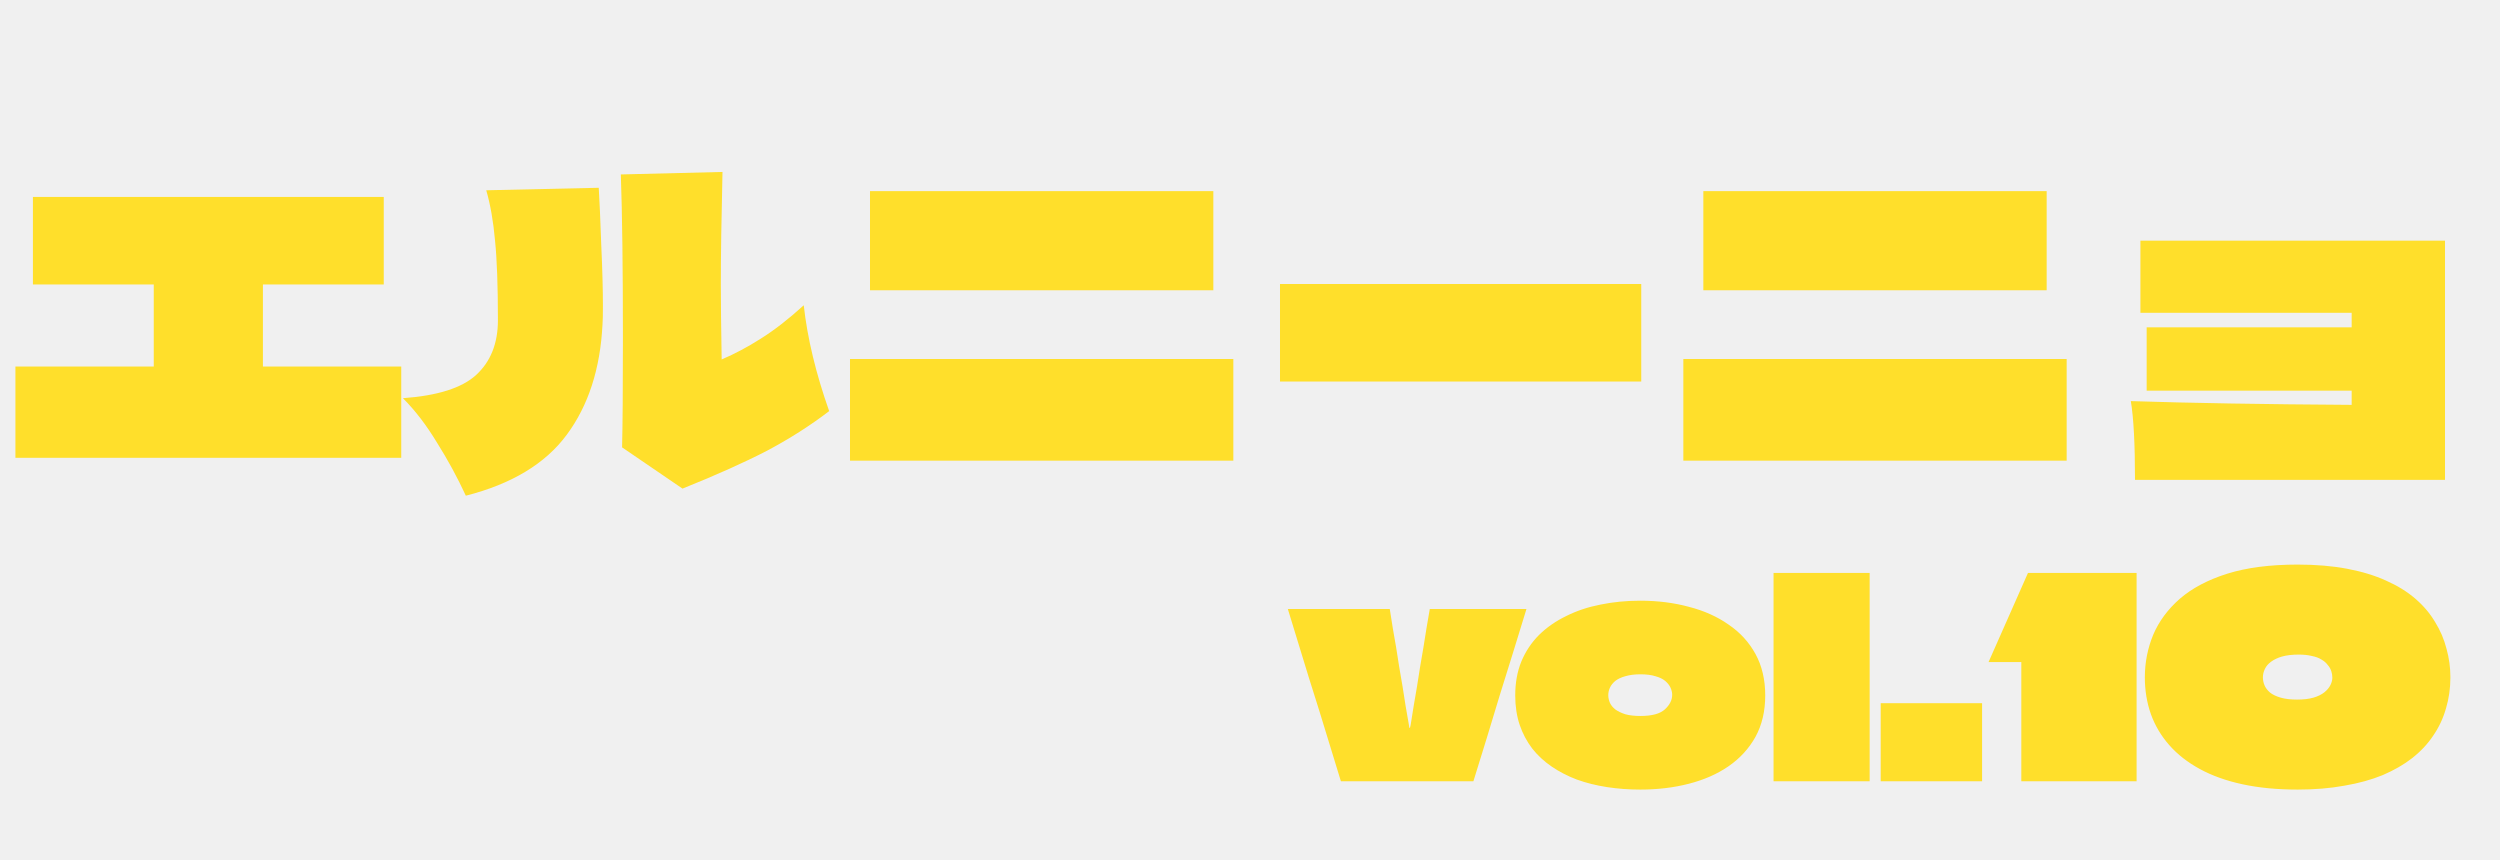
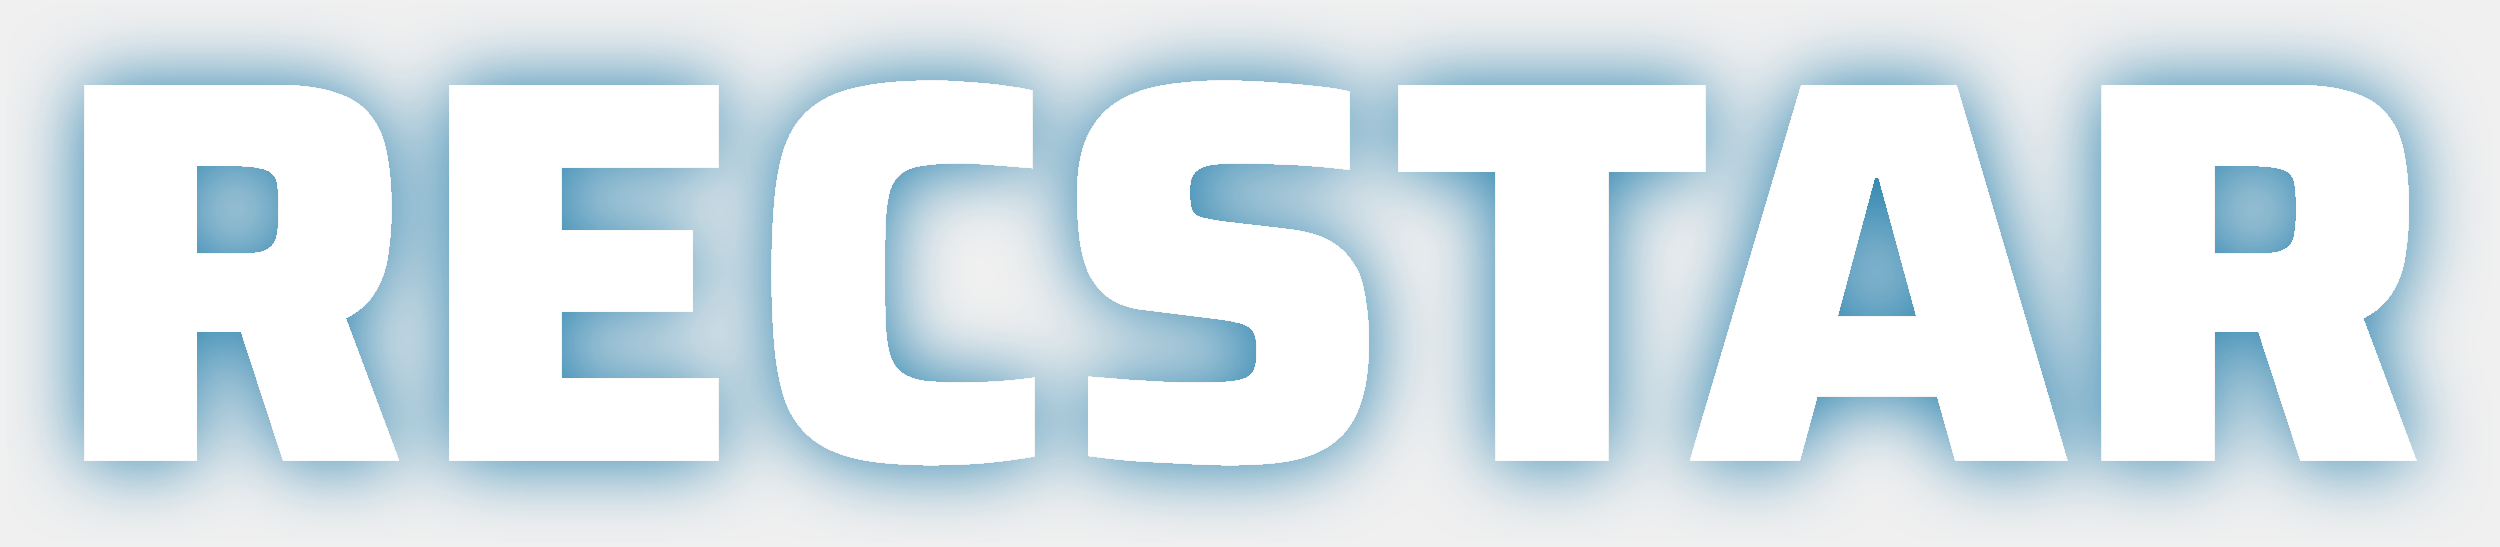
- <svg xmlns="http://www.w3.org/2000/svg" width="288" height="99" viewBox="0 0 288 99" fill="none">
-   <path d="M30.288 32.768V42.224H46.224V52.736H1.776V42.224H17.712V32.768H3.792V22.688H44.208V32.768H30.288ZM92.592 35.168C93.008 38.944 93.984 43.008 95.52 47.36C93.344 49.024 90.96 50.544 88.368 51.92C85.776 53.264 82.528 54.72 78.624 56.288L71.664 51.536C71.728 48.976 71.76 44.768 71.76 38.912C71.76 30.88 71.68 24.608 71.52 20.096L83.232 19.808C83.104 25.184 83.04 29.504 83.04 32.768C83.04 34.752 83.072 37.632 83.136 41.408C84.64 40.768 86.144 39.968 87.648 39.008C89.184 38.048 90.832 36.768 92.592 35.168ZM68.976 21.632C69.072 23.232 69.168 25.424 69.264 28.208C69.392 30.992 69.456 33.344 69.456 35.264C69.456 36.288 69.44 36.992 69.408 37.376C69.152 42.496 67.776 46.736 65.28 50.096C62.816 53.424 58.944 55.76 53.664 57.104C52.704 55.024 51.6 52.992 50.352 51.008C49.136 48.992 47.824 47.28 46.416 45.872C50.416 45.584 53.232 44.688 54.864 43.184C56.528 41.648 57.36 39.552 57.36 36.896C57.36 32.896 57.248 29.824 57.024 27.68C56.832 25.504 56.496 23.584 56.016 21.92L68.976 21.632ZM100.224 33.44V22.016H139.776V33.44H100.224ZM97.92 53.072V41.36H142.08V53.072H97.92ZM189.072 43.952H147.456V32.72H189.072V43.952ZM196.224 33.44V22.016H235.776V33.44H196.224ZM193.92 53.072V41.36H238.08V53.072H193.92ZM246.576 27.728H281.664V55.28H245.952C245.952 51.152 245.792 48.128 245.472 46.208C252.384 46.432 260.864 46.576 270.912 46.64V45.008H247.296V37.712H270.912V36.032H246.576V27.728Z" fill="#FFDF2B" />
-   <path d="M175.847 70.16C175.335 71.824 174.823 73.488 174.311 75.152C173.799 76.795 173.287 78.437 172.775 80.08C172.284 81.723 171.783 83.376 171.271 85.04C170.759 86.683 170.247 88.336 169.735 90H154.471C154.065 88.677 153.66 87.355 153.255 86.032C152.849 84.709 152.444 83.387 152.039 82.064C151.633 80.741 151.217 79.419 150.791 78.096C150.385 76.773 149.98 75.451 149.575 74.128C149.169 72.805 148.764 71.483 148.359 70.16H160.103C160.231 70.907 160.348 71.653 160.455 72.4C160.583 73.125 160.711 73.861 160.839 74.608C160.967 75.355 161.084 76.101 161.191 76.848C161.319 77.595 161.447 78.341 161.575 79.088C161.703 79.835 161.82 80.581 161.927 81.328C162.055 82.053 162.183 82.789 162.311 83.536C162.332 83.643 162.343 83.728 162.343 83.792C162.364 83.835 162.385 83.856 162.407 83.856C162.428 83.856 162.439 83.835 162.439 83.792C162.46 83.728 162.481 83.643 162.503 83.536C162.631 82.789 162.748 82.053 162.855 81.328C162.983 80.581 163.111 79.835 163.239 79.088C163.367 78.341 163.484 77.595 163.591 76.848C163.719 76.101 163.847 75.355 163.975 74.608C164.103 73.861 164.22 73.125 164.327 72.4C164.455 71.653 164.583 70.907 164.711 70.16H175.847ZM188.954 90.96C187.632 90.96 186.352 90.864 185.114 90.672C183.877 90.48 182.725 90.192 181.658 89.808C180.592 89.403 179.621 88.901 178.746 88.304C177.872 87.707 177.125 87.013 176.506 86.224C175.888 85.413 175.408 84.507 175.066 83.504C174.725 82.48 174.554 81.349 174.554 80.112C174.554 78.661 174.789 77.36 175.258 76.208C175.749 75.035 176.432 74.011 177.306 73.136C178.202 72.261 179.248 71.536 180.442 70.96C181.637 70.363 182.949 69.925 184.378 69.648C185.829 69.349 187.354 69.2 188.954 69.2C190.96 69.2 192.826 69.435 194.554 69.904C196.304 70.352 197.829 71.035 199.13 71.952C200.453 72.848 201.488 73.979 202.234 75.344C202.981 76.709 203.354 78.299 203.354 80.112C203.354 81.925 202.981 83.515 202.234 84.88C201.488 86.224 200.453 87.355 199.13 88.272C197.829 89.168 196.304 89.84 194.554 90.288C192.826 90.736 190.96 90.96 188.954 90.96ZM188.986 82.48C190.309 82.48 191.248 82.224 191.802 81.712C192.357 81.2 192.634 80.645 192.634 80.048C192.634 79.771 192.57 79.493 192.442 79.216C192.314 78.939 192.112 78.683 191.834 78.448C191.557 78.213 191.184 78.032 190.714 77.904C190.245 77.755 189.669 77.68 188.986 77.68C188.304 77.68 187.717 77.755 187.226 77.904C186.757 78.032 186.373 78.213 186.074 78.448C185.797 78.683 185.594 78.939 185.466 79.216C185.338 79.493 185.274 79.781 185.274 80.08C185.274 80.379 185.338 80.677 185.466 80.976C185.594 81.253 185.808 81.509 186.106 81.744C186.405 81.957 186.789 82.139 187.258 82.288C187.728 82.416 188.304 82.48 188.986 82.48ZM204.312 90C204.312 88.293 204.312 86.597 204.312 84.912C204.312 83.205 204.312 81.509 204.312 79.824C204.312 78.117 204.312 76.421 204.312 74.736C204.312 73.285 204.312 71.835 204.312 70.384C204.312 68.912 204.312 67.451 204.312 66H215.384C215.384 66.896 215.384 67.792 215.384 68.688C215.384 69.563 215.384 70.448 215.384 71.344C215.384 74.437 215.384 77.541 215.384 80.656C215.384 83.771 215.384 86.885 215.384 90H204.312ZM216.656 90V81.008H228.336V90H216.656ZM232.856 90C232.856 88.848 232.856 87.707 232.856 86.576C232.856 85.424 232.856 84.283 232.856 83.152C232.856 82.021 232.856 80.891 232.856 79.76C232.856 78.608 232.856 77.456 232.856 76.304C232.856 76.283 232.856 76.272 232.856 76.272C232.856 76.272 232.846 76.272 232.824 76.272C232.206 76.272 231.576 76.272 230.936 76.272C230.318 76.272 229.699 76.272 229.08 76.272L233.624 66H246.136C246.136 67.088 246.136 68.176 246.136 69.264C246.136 70.352 246.136 71.44 246.136 72.528C246.136 74.469 246.136 76.411 246.136 78.352C246.136 80.293 246.136 82.235 246.136 84.176C246.136 86.117 246.136 88.059 246.136 90H232.856ZM264.686 90.96C262.339 90.96 260.227 90.757 258.35 90.352C256.472 89.947 254.83 89.36 253.422 88.592C252.014 87.824 250.84 86.907 249.902 85.84C248.963 84.773 248.259 83.589 247.79 82.288C247.32 80.965 247.086 79.547 247.086 78.032C247.086 76.325 247.406 74.693 248.046 73.136C248.707 71.579 249.731 70.192 251.118 68.976C252.526 67.76 254.339 66.8 256.558 66.096C258.798 65.392 261.507 65.04 264.686 65.04C266.798 65.04 268.696 65.2 270.382 65.52C272.088 65.84 273.592 66.299 274.894 66.896C276.195 67.472 277.315 68.165 278.254 68.976C279.192 69.787 279.95 70.683 280.526 71.664C281.123 72.624 281.56 73.648 281.838 74.736C282.136 75.803 282.286 76.901 282.286 78.032C282.286 79.291 282.115 80.485 281.774 81.616C281.454 82.747 280.963 83.792 280.302 84.752C279.662 85.712 278.851 86.576 277.87 87.344C276.91 88.091 275.779 88.741 274.478 89.296C273.176 89.829 271.704 90.235 270.062 90.512C268.44 90.811 266.648 90.96 264.686 90.96ZM264.622 80.592C265.368 80.592 265.998 80.517 266.51 80.368C267.022 80.219 267.438 80.016 267.758 79.76C268.078 79.504 268.312 79.227 268.462 78.928C268.611 78.629 268.686 78.341 268.686 78.064C268.686 77.808 268.643 77.552 268.558 77.296C268.472 77.04 268.334 76.805 268.142 76.592C267.971 76.357 267.736 76.155 267.438 75.984C267.139 75.792 266.766 75.653 266.318 75.568C265.891 75.461 265.39 75.408 264.814 75.408C264.067 75.408 263.427 75.483 262.894 75.632C262.382 75.781 261.955 75.984 261.614 76.24C261.294 76.475 261.059 76.752 260.91 77.072C260.76 77.392 260.686 77.712 260.686 78.032C260.686 78.352 260.75 78.661 260.878 78.96C261.006 79.259 261.219 79.536 261.518 79.792C261.816 80.027 262.222 80.219 262.734 80.368C263.246 80.517 263.875 80.592 264.622 80.592Z" fill="#FFDF2B" />
+ <svg xmlns="http://www.w3.org/2000/svg" width="293" height="64" viewBox="0 0 293 64" fill="none">
+   <g filter="url(#filter0_d_10_2)">
+     <path d="M9.904 54V9.968H32.368C35.312 9.968 37.68 10.288 39.472 10.928C41.264 11.525 42.608 12.443 43.504 13.68C44.443 14.875 45.061 16.389 45.36 18.224C45.701 20.016 45.872 22.085 45.872 24.432C45.872 26.309 45.744 28.08 45.488 29.744C45.275 31.408 44.763 32.901 43.952 34.224C43.184 35.504 42.032 36.528 40.496 37.296L46.768 54H33.2L27.504 36.528L30.768 38.32C30.384 38.576 29.979 38.747 29.552 38.832C29.125 38.875 28.571 38.896 27.888 38.896H23.088V54H9.904ZM23.088 29.744H27.44C28.635 29.744 29.573 29.701 30.256 29.616C30.939 29.488 31.451 29.253 31.792 28.912C32.176 28.571 32.411 28.059 32.496 27.376C32.624 26.693 32.688 25.776 32.688 24.624C32.688 23.515 32.645 22.619 32.56 21.936C32.517 21.253 32.325 20.741 31.984 20.4C31.685 20.059 31.173 19.824 30.448 19.696C29.723 19.525 28.72 19.44 27.44 19.44H23.088V29.744ZM52.654 54V9.968H84.206V19.632H65.774V26.992H81.198V36.528H65.774V44.336H84.206V54H52.654ZM109.391 54.512C106.02 54.512 103.204 54.299 100.943 53.872C98.682 53.403 96.847 52.656 95.439 51.632C94.031 50.565 92.964 49.179 92.239 47.472C91.556 45.723 91.087 43.589 90.831 41.072C90.575 38.512 90.447 35.483 90.447 31.984C90.447 28.485 90.575 25.477 90.831 22.96C91.087 20.4 91.556 18.267 92.239 16.56C92.964 14.811 94.031 13.424 95.439 12.4C96.847 11.333 98.682 10.587 100.943 10.16C103.204 9.691 106.02 9.456 109.391 9.456C110.714 9.456 112.079 9.52 113.487 9.648C114.938 9.733 116.303 9.861 117.583 10.032C118.906 10.203 120.036 10.395 120.975 10.608V19.696C119.439 19.568 118.138 19.461 117.071 19.376C116.004 19.291 115.108 19.227 114.383 19.184C113.658 19.141 113.039 19.12 112.527 19.12C110.82 19.12 109.412 19.205 108.303 19.376C107.194 19.504 106.319 19.803 105.679 20.272C105.039 20.741 104.57 21.445 104.271 22.384C104.015 23.323 103.844 24.581 103.759 26.16C103.716 27.696 103.695 29.637 103.695 31.984C103.695 34.331 103.716 36.293 103.759 37.872C103.844 39.408 104.015 40.645 104.271 41.584C104.57 42.523 105.039 43.227 105.679 43.696C106.319 44.165 107.194 44.485 108.303 44.656C109.412 44.784 110.82 44.848 112.527 44.848C113.85 44.848 115.322 44.805 116.943 44.72C118.607 44.592 120.036 44.443 121.231 44.272V53.488C120.292 53.659 119.14 53.829 117.775 54C116.452 54.171 115.066 54.299 113.615 54.384C112.164 54.469 110.756 54.512 109.391 54.512ZM144.294 54.512C142.545 54.512 140.646 54.448 138.598 54.32C136.55 54.235 134.566 54.128 132.646 54C130.726 53.829 129.019 53.637 127.526 53.424V44.144C129.105 44.272 130.662 44.4 132.198 44.528C133.777 44.613 135.249 44.699 136.614 44.784C138.022 44.827 139.217 44.848 140.198 44.848C142.033 44.848 143.419 44.805 144.358 44.72C145.339 44.592 146.022 44.379 146.406 44.08C146.705 43.867 146.897 43.632 146.982 43.376C147.11 43.077 147.195 42.736 147.238 42.352C147.281 41.968 147.302 41.541 147.302 41.072C147.302 40.347 147.238 39.771 147.11 39.344C146.982 38.917 146.747 38.576 146.406 38.32C146.065 38.064 145.531 37.872 144.806 37.744C144.123 37.573 143.185 37.424 141.99 37.296L133.798 36.272C132.262 36.059 131.003 35.611 130.022 34.928C129.083 34.245 128.315 33.349 127.718 32.24C127.163 31.088 126.779 29.723 126.566 28.144C126.353 26.523 126.246 24.752 126.246 22.832C126.246 19.931 126.673 17.605 127.526 15.856C128.422 14.064 129.638 12.72 131.174 11.824C132.753 10.885 134.566 10.267 136.614 9.968C138.705 9.627 140.945 9.456 143.334 9.456C145.126 9.456 146.939 9.52 148.774 9.648C150.651 9.776 152.422 9.925 154.086 10.096C155.75 10.267 157.115 10.48 158.182 10.736V19.888C157.115 19.76 155.857 19.632 154.406 19.504C152.955 19.376 151.462 19.291 149.926 19.248C148.39 19.163 146.939 19.12 145.574 19.12C144.251 19.12 143.185 19.163 142.374 19.248C141.606 19.333 141.009 19.504 140.582 19.76C140.113 20.016 139.793 20.379 139.622 20.848C139.494 21.275 139.43 21.808 139.43 22.448C139.43 23.344 139.494 24.027 139.622 24.496C139.75 24.965 140.091 25.285 140.646 25.456C141.201 25.627 142.075 25.797 143.27 25.968L150.95 26.864C152.059 26.992 153.105 27.205 154.086 27.504C155.11 27.803 156.027 28.272 156.838 28.912C157.691 29.552 158.438 30.469 159.078 31.664C159.377 32.219 159.611 32.901 159.782 33.712C159.953 34.48 160.102 35.397 160.23 36.464C160.358 37.531 160.422 38.747 160.422 40.112C160.422 42.715 160.166 44.891 159.654 46.64C159.142 48.389 158.395 49.797 157.414 50.864C156.433 51.888 155.259 52.677 153.894 53.232C152.571 53.744 151.099 54.085 149.478 54.256C147.857 54.427 146.129 54.512 144.294 54.512ZM175.29 54V20.144H163.898V9.968H199.866V20.144H188.474V54H175.29ZM198.064 54L211.12 9.968H229.296L242.288 54H229.168L227.056 46.448H212.976L210.928 54H198.064ZM215.344 37.104H224.624L220.208 20.848H219.696L215.344 37.104ZM246.342 54V9.968H268.806C271.75 9.968 274.118 10.288 275.91 10.928C277.701 11.525 279.046 12.443 279.942 13.68C280.88 14.875 281.499 16.389 281.798 18.224C282.139 20.016 282.31 22.085 282.31 24.432C282.31 26.309 282.182 28.08 281.926 29.744C281.712 31.408 281.2 32.901 280.39 34.224C279.622 35.504 278.47 36.528 276.934 37.296L283.206 54H269.638L263.942 36.528L267.206 38.32C266.822 38.576 266.416 38.747 265.99 38.832C265.563 38.875 265.008 38.896 264.326 38.896H259.526V54H246.342ZM259.526 29.744H263.878C265.072 29.744 266.011 29.701 266.694 29.616C267.376 29.488 267.888 29.253 268.23 28.912C268.614 28.571 268.848 28.059 268.934 27.376C269.062 26.693 269.126 25.776 269.126 24.624C269.126 23.515 269.083 22.619 268.998 21.936C268.955 21.253 268.763 20.741 268.422 20.4C268.123 20.059 267.611 19.824 266.886 19.696C266.16 19.525 265.158 19.44 263.878 19.44H259.526V29.744Z" fill="white" />
+   </g>
+   <defs>
+     <filter id="filter0_d_10_2" x="0.904" y="0.456" width="291.302" height="63.056" filterUnits="userSpaceOnUse" color-interpolation-filters="sRGB">
+       <feFlood flood-opacity="0" result="BackgroundImageFix" />
+       <feColorMatrix in="SourceAlpha" type="matrix" values="0 0 0 0 0 0 0 0 0 0 0 0 0 0 0 0 0 0 127 0" result="hardAlpha" />
+       <feOffset />
+       <feGaussianBlur stdDeviation="4.5" />
+       <feComposite in2="hardAlpha" operator="out" />
+       <feColorMatrix type="matrix" values="0 0 0 0 0.14 0 0 0 0 0.499 0 0 0 0 0.678 0 0 0 1 0" />
+       <feBlend mode="normal" in2="BackgroundImageFix" result="effect1_dropShadow_10_2" />
+       <feBlend mode="normal" in="SourceGraphic" in2="effect1_dropShadow_10_2" result="shape" />
+     </filter>
+   </defs>
</svg>
